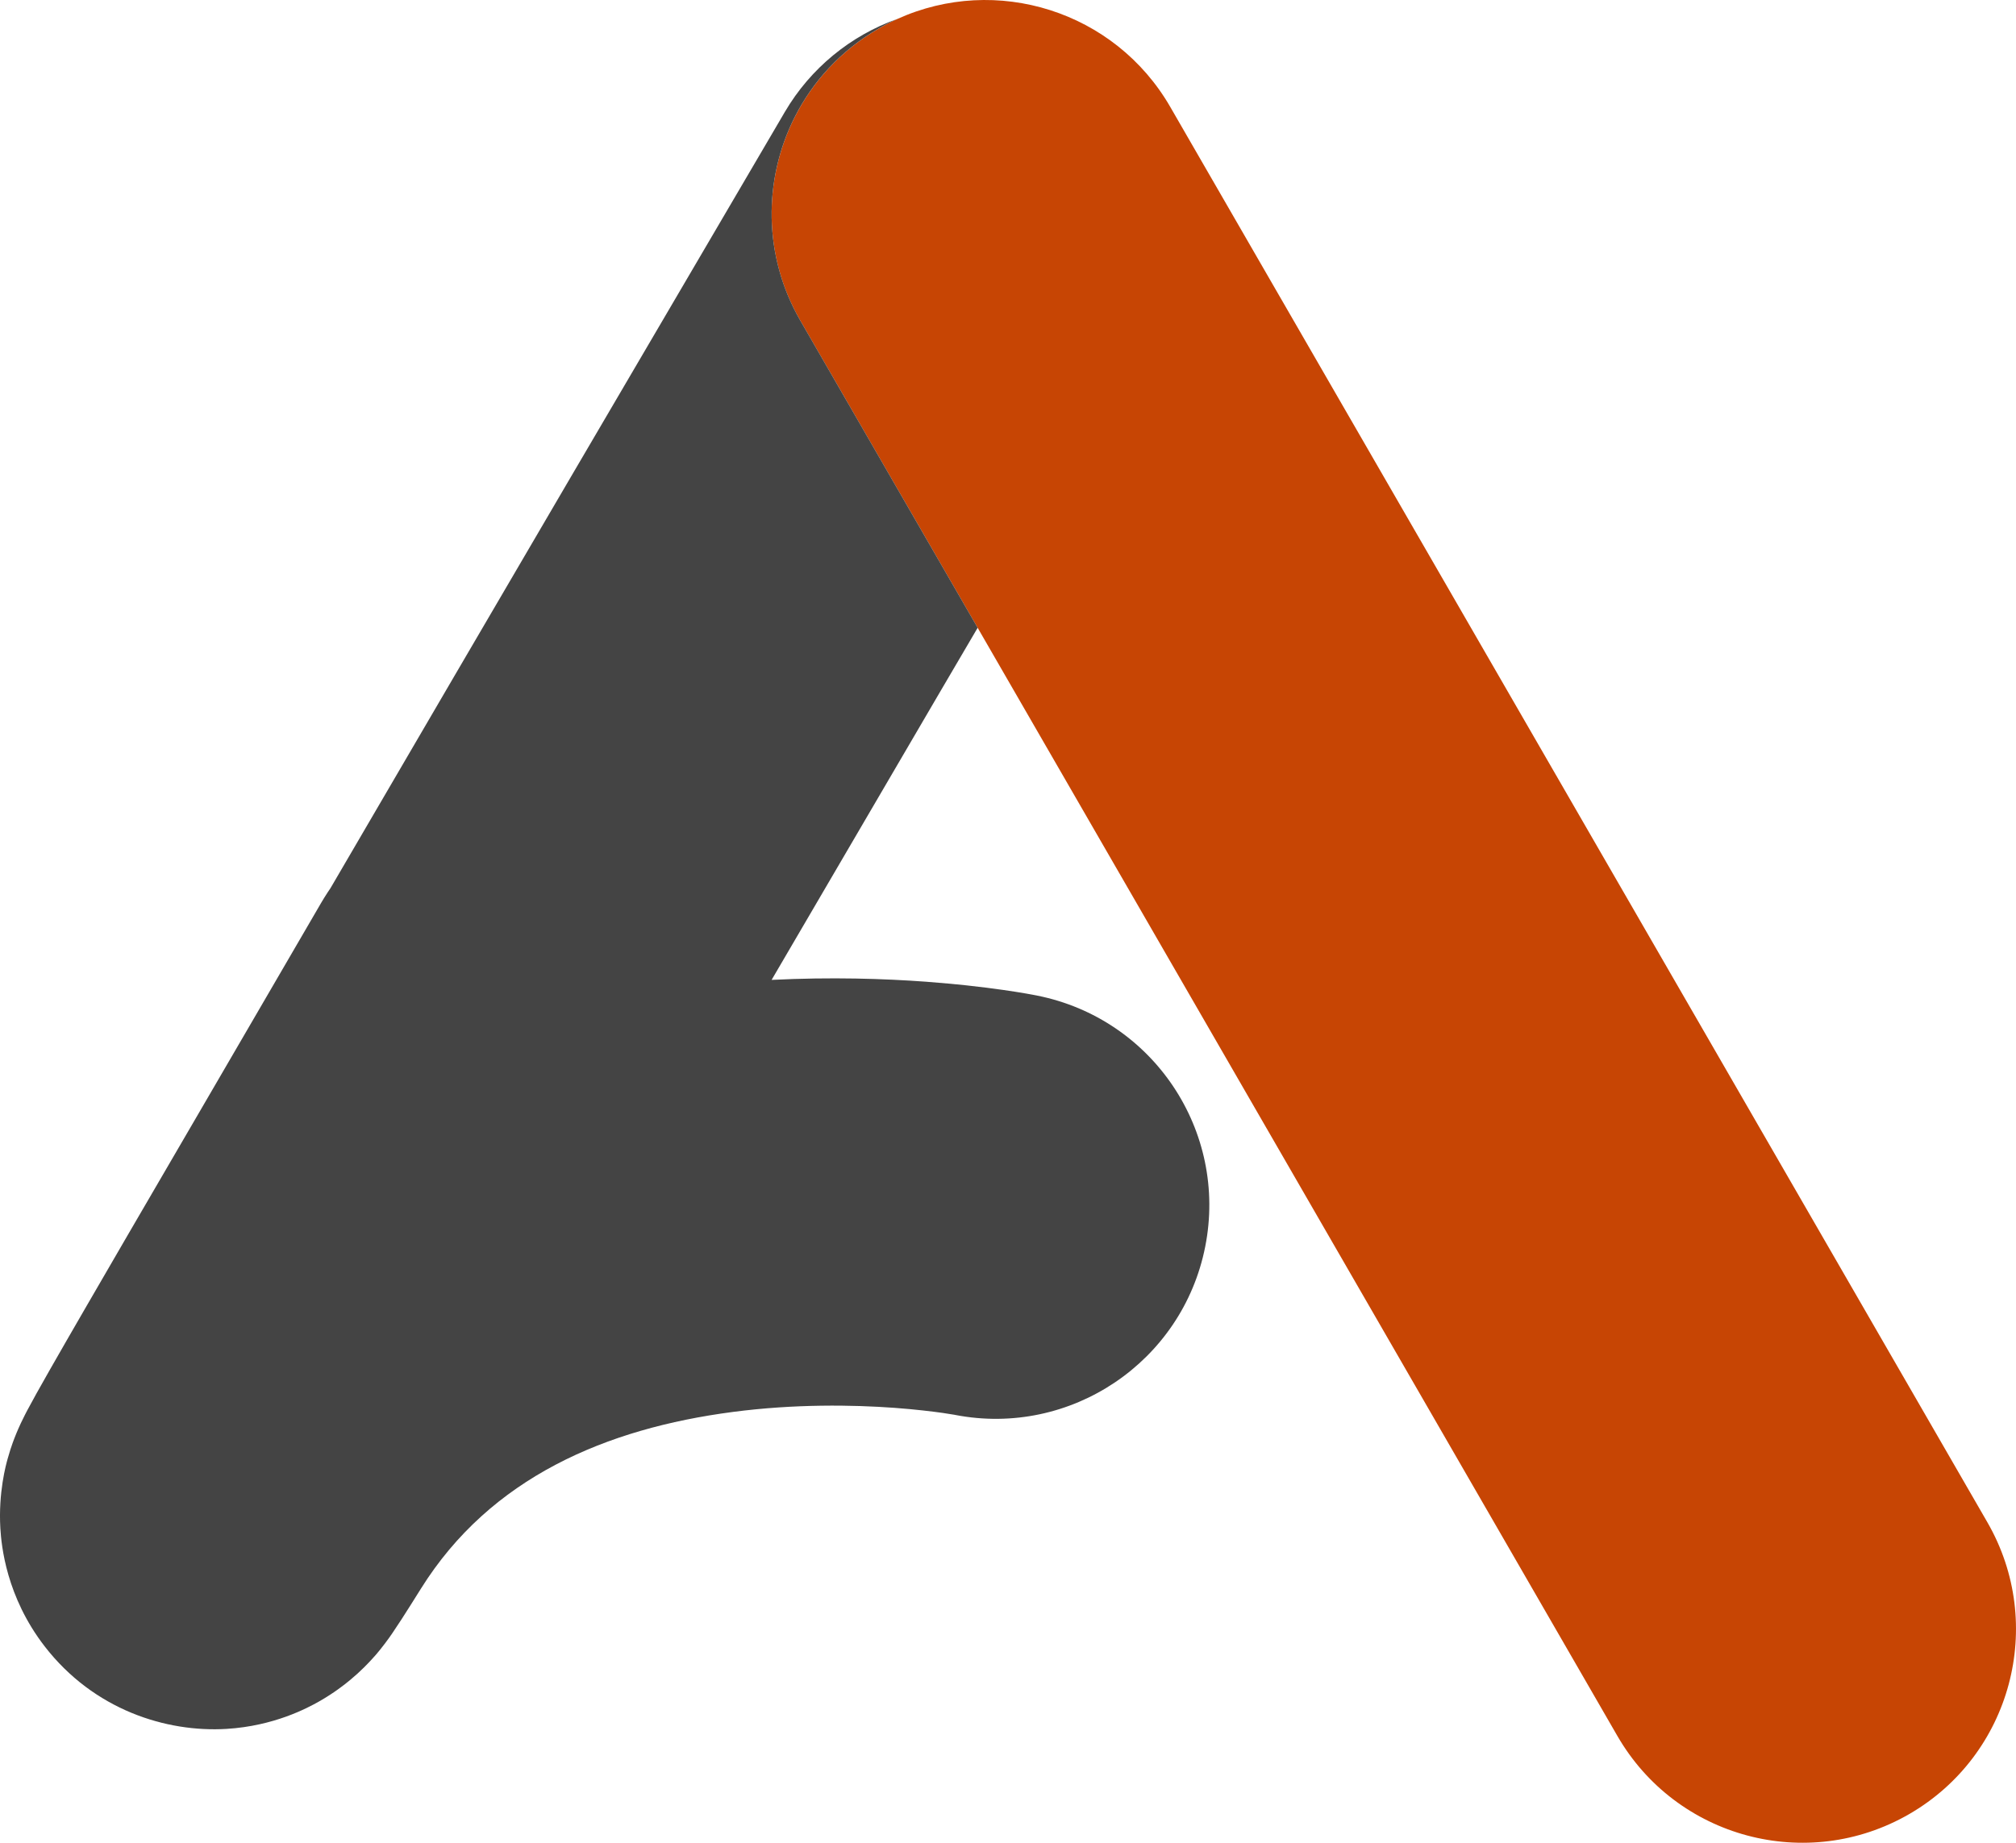
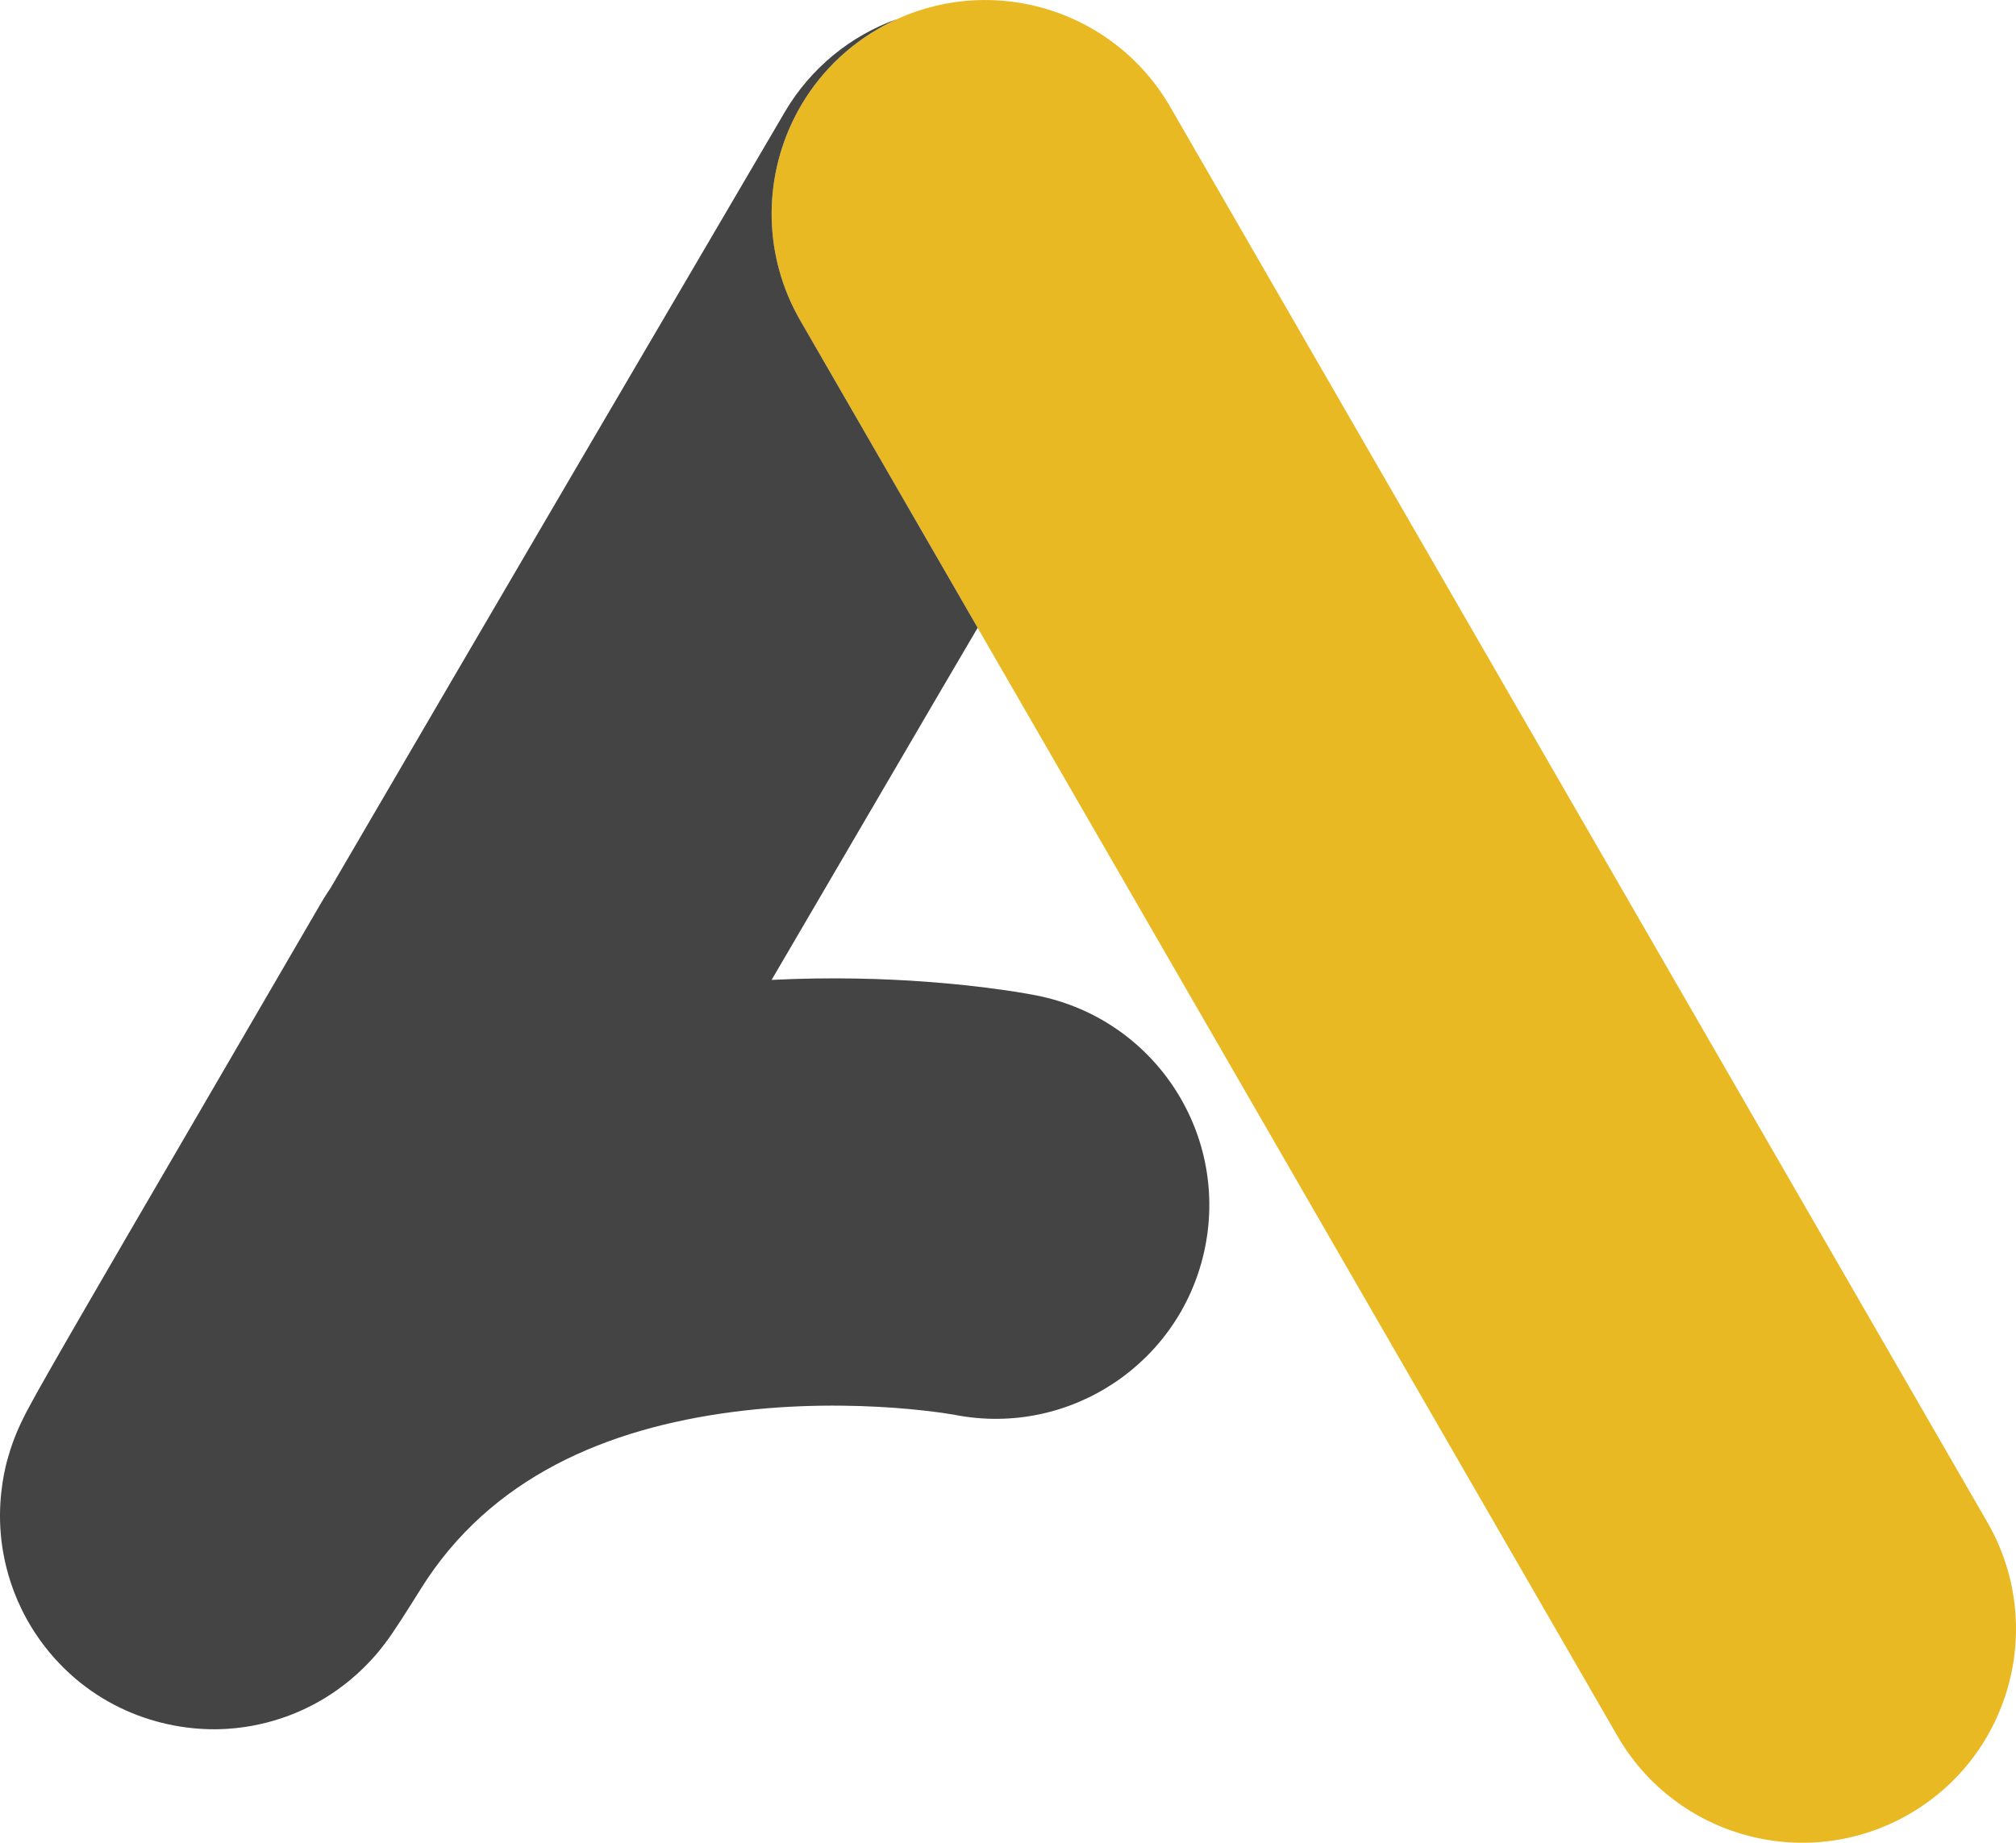
<svg xmlns="http://www.w3.org/2000/svg" width="140" height="128" viewBox="0 0 140 128" fill="none">
-   <path d="M112.318 120.579C116.415 127.676 125.488 130.107 132.582 126.009C139.676 121.908 142.106 112.833 138.01 105.735L81.266 7.423C77.417 0.757 69.18 -1.797 62.314 1.318C61.871 1.518 61.432 1.746 61.003 1.996C58.399 3.499 56.423 5.673 55.168 8.177C53.004 12.492 52.983 17.774 55.575 22.266L112.318 120.579Z" fill="#C74504" />
+   <path d="M112.318 120.579C116.415 127.676 125.488 130.107 132.582 126.009C139.676 121.908 142.106 112.833 138.01 105.735L81.266 7.423C77.417 0.757 69.18 -1.797 62.314 1.318C61.871 1.518 61.432 1.746 61.003 1.996C58.399 3.499 56.423 5.673 55.168 8.177C53.004 12.492 52.983 17.774 55.575 22.266L112.318 120.579Z" fill="#E8B923" />
  <path d="M1.449 98.852C1.374 99.011 1.189 99.41 0.993 99.921C0.933 100.073 0.835 100.338 0.723 100.682C0.662 100.874 0.597 101.087 0.532 101.323C0.665 100.841 0.801 100.439 0.901 100.167L0.993 99.921C1.094 99.66 1.191 99.428 1.273 99.243L1.449 98.852ZM25.555 115.536L25.618 115.474L25.748 115.333C25.688 115.398 25.623 115.467 25.555 115.536ZM26.441 114.532C26.85 114.021 27.167 113.558 27.256 113.427L27.023 113.761L26.784 114.087L26.441 114.532Z" fill-rule="evenodd" clip-rule="evenodd" fill="#444444" />
  <path d="M62.314 1.315C61.871 1.514 61.432 1.743 61.003 1.993C58.399 3.496 56.423 5.67 55.168 8.173C53.004 12.488 52.983 17.771 55.575 22.263L67.893 43.606L65.411 47.837L53.584 68.064C57.725 67.858 61.4 67.977 64.312 68.191C64.902 68.235 65.464 68.282 65.998 68.332L67.125 68.445C68.098 68.55 68.945 68.659 69.649 68.76C70.308 68.854 70.846 68.941 71.246 69.01L71.745 69.1L71.915 69.133L71.979 69.144L72.006 69.151C80.066 70.749 85.289 78.556 83.695 86.596C82.108 94.61 74.344 99.827 66.337 98.283L66.271 98.269L66.222 98.262L65.462 98.142C64.731 98.041 63.589 97.899 62.138 97.791C59.198 97.577 55.202 97.512 50.902 98.073C42.111 99.222 34.064 102.613 29.23 110.351C28.732 111.148 28.272 111.877 27.882 112.482C27.646 112.848 27.435 113.166 27.256 113.427L27.023 113.761C26.875 113.967 26.673 114.242 26.441 114.532C26.435 114.539 26.312 114.699 26.094 114.952L25.783 115.297C25.635 115.456 25.466 115.634 25.277 115.822C25 116.097 24.68 116.391 24.327 116.684C23.94 117.007 23.192 117.597 22.152 118.188C21.339 118.648 19.019 119.891 15.734 120.09C11.556 120.343 6.519 118.778 3.097 114.351C0.434 110.902 0.099 107.377 0.025 106.16C-0.123 103.663 0.424 101.711 0.522 101.359L0.532 101.323C0.665 100.841 0.801 100.439 0.901 100.167L0.993 99.921C1.094 99.66 1.191 99.428 1.273 99.243L1.449 98.852L1.723 98.294L1.88 97.99C2.527 96.758 4.1 94.019 5.987 90.758L8.856 85.813L13.827 77.278C16.533 72.633 19.455 67.615 22.3 62.717L22.512 62.365L22.742 62.003L22.951 61.691C28.762 51.728 34.689 41.591 39.812 32.838L54.429 7.902L54.483 7.807L54.501 7.778C56.293 4.724 59.081 2.467 62.314 1.315Z" fill-rule="evenodd" clip-rule="evenodd" fill="#444444" />
</svg>
